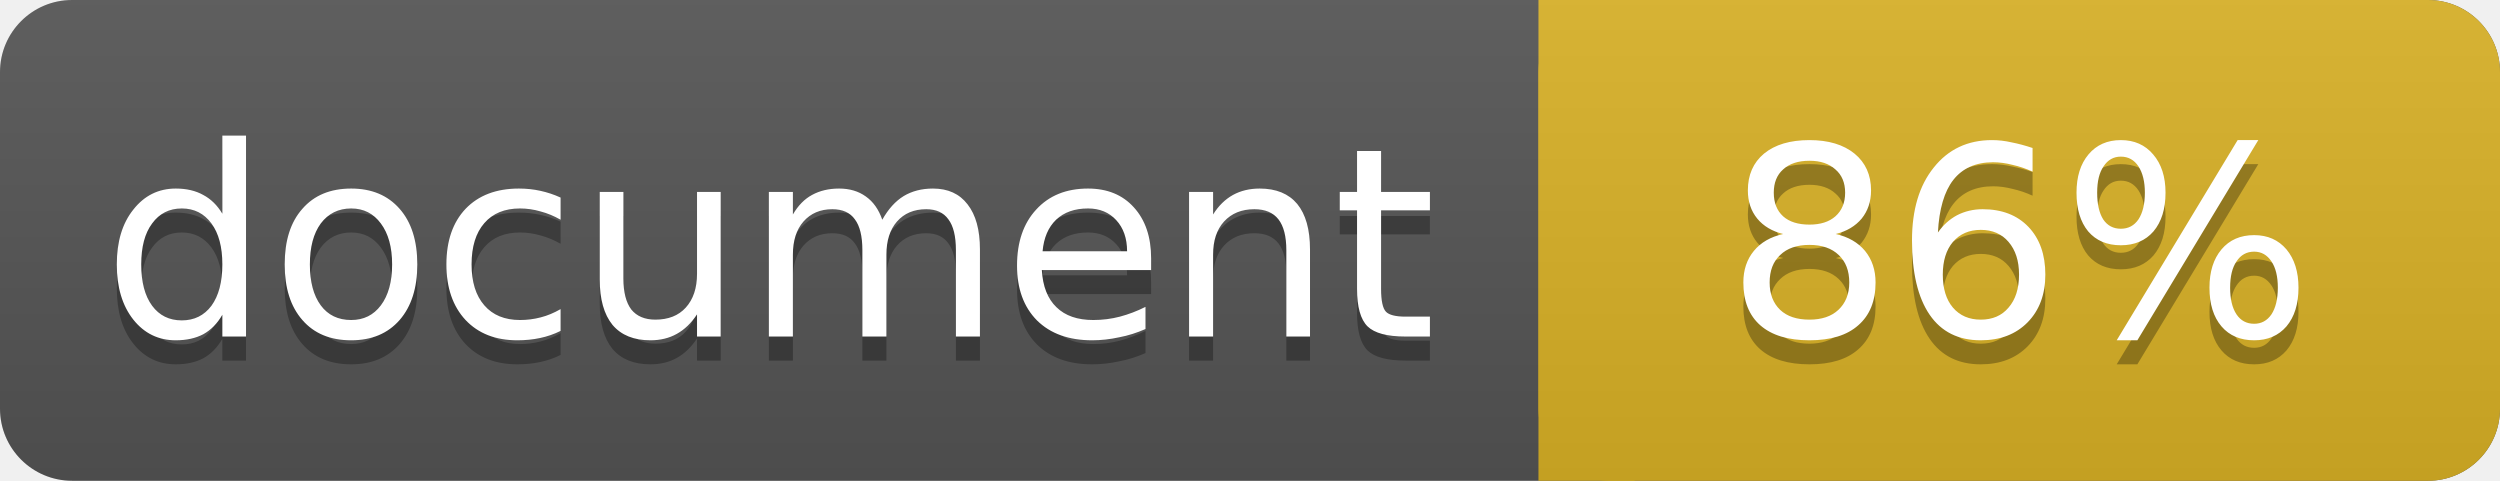
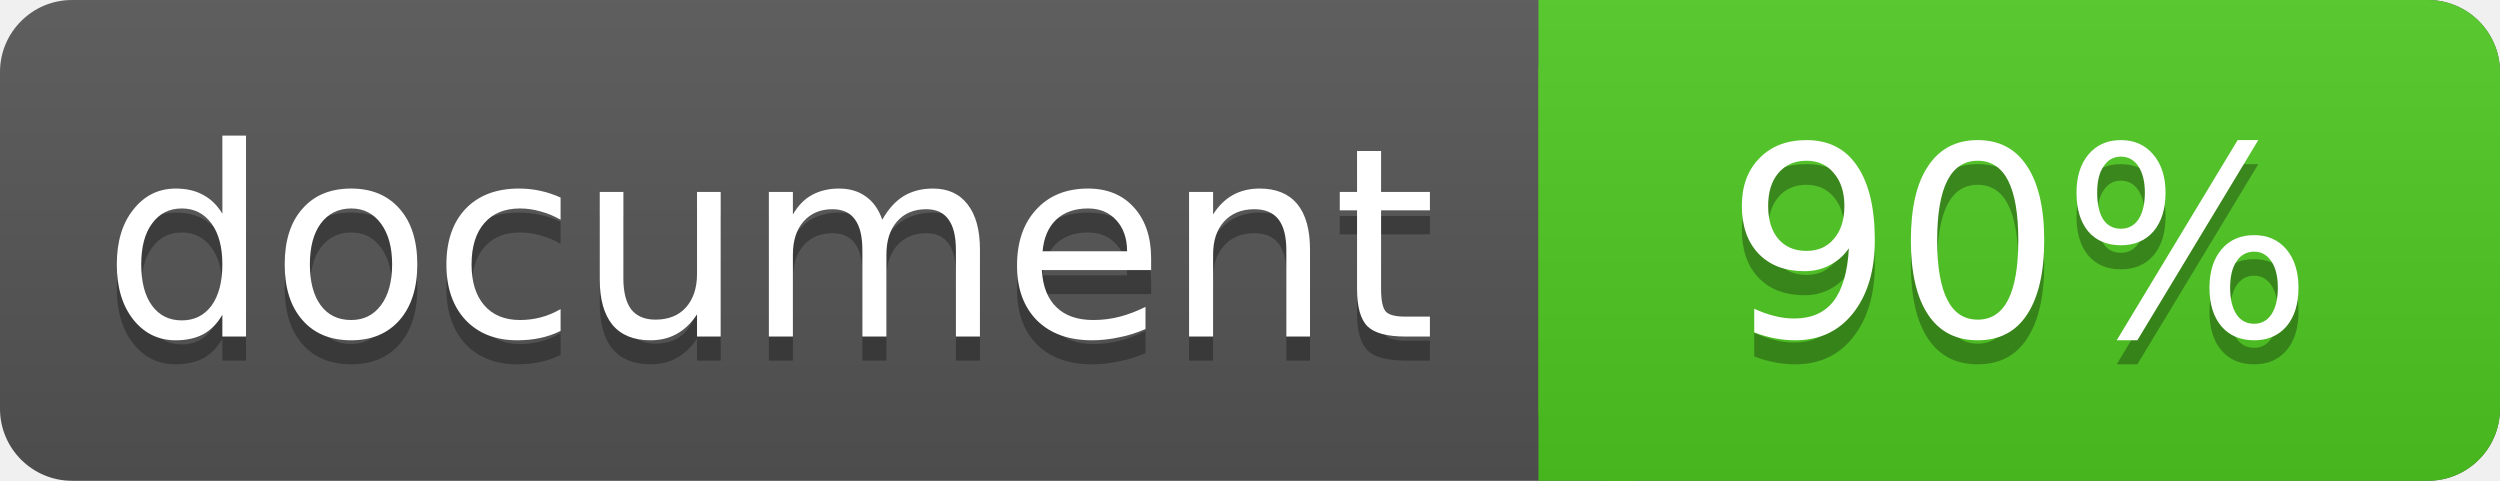
<svg xmlns="http://www.w3.org/2000/svg" width="104" height="20">
  <linearGradient id="a" x2="0" y2="100%">
    <stop offset="0" stop-color="#bbb" stop-opacity=".1" />
    <stop offset="1" stop-opacity=".1" />
  </linearGradient>
  <rect rx="3" width="104" height="20" fill="#555" />
-   <rect rx="3" x="64" width="40" height="20" fill="#dab226" />
-   <path fill="#dab226" d="M64 0h4v20h-4z" />
+   <rect rx="3" x="64" width="40" height="20" fill="#4fc921" />
+   <path fill="#4fc921" d="M64 0h4v20h-4z" />
  <rect rx="3" width="104" height="20" fill="url(#a)" />
  <g fill="#fff" text-anchor="middle" font-family="DejaVu Sans,Verdana,Geneva,sans-serif" font-size="11">
    <text x="32" y="15" fill="#010101" fill-opacity=".3">document</text>
    <text x="32" y="14">document</text>
-     <text x="84" y="15" fill="#010101" fill-opacity=".3">86%</text>
-     <text x="84" y="14">86%</text>
+     <text x="84" y="15" fill="#010101" fill-opacity=".3">90%</text>
+     <text x="84" y="14">90%</text>
  </g>
</svg>
